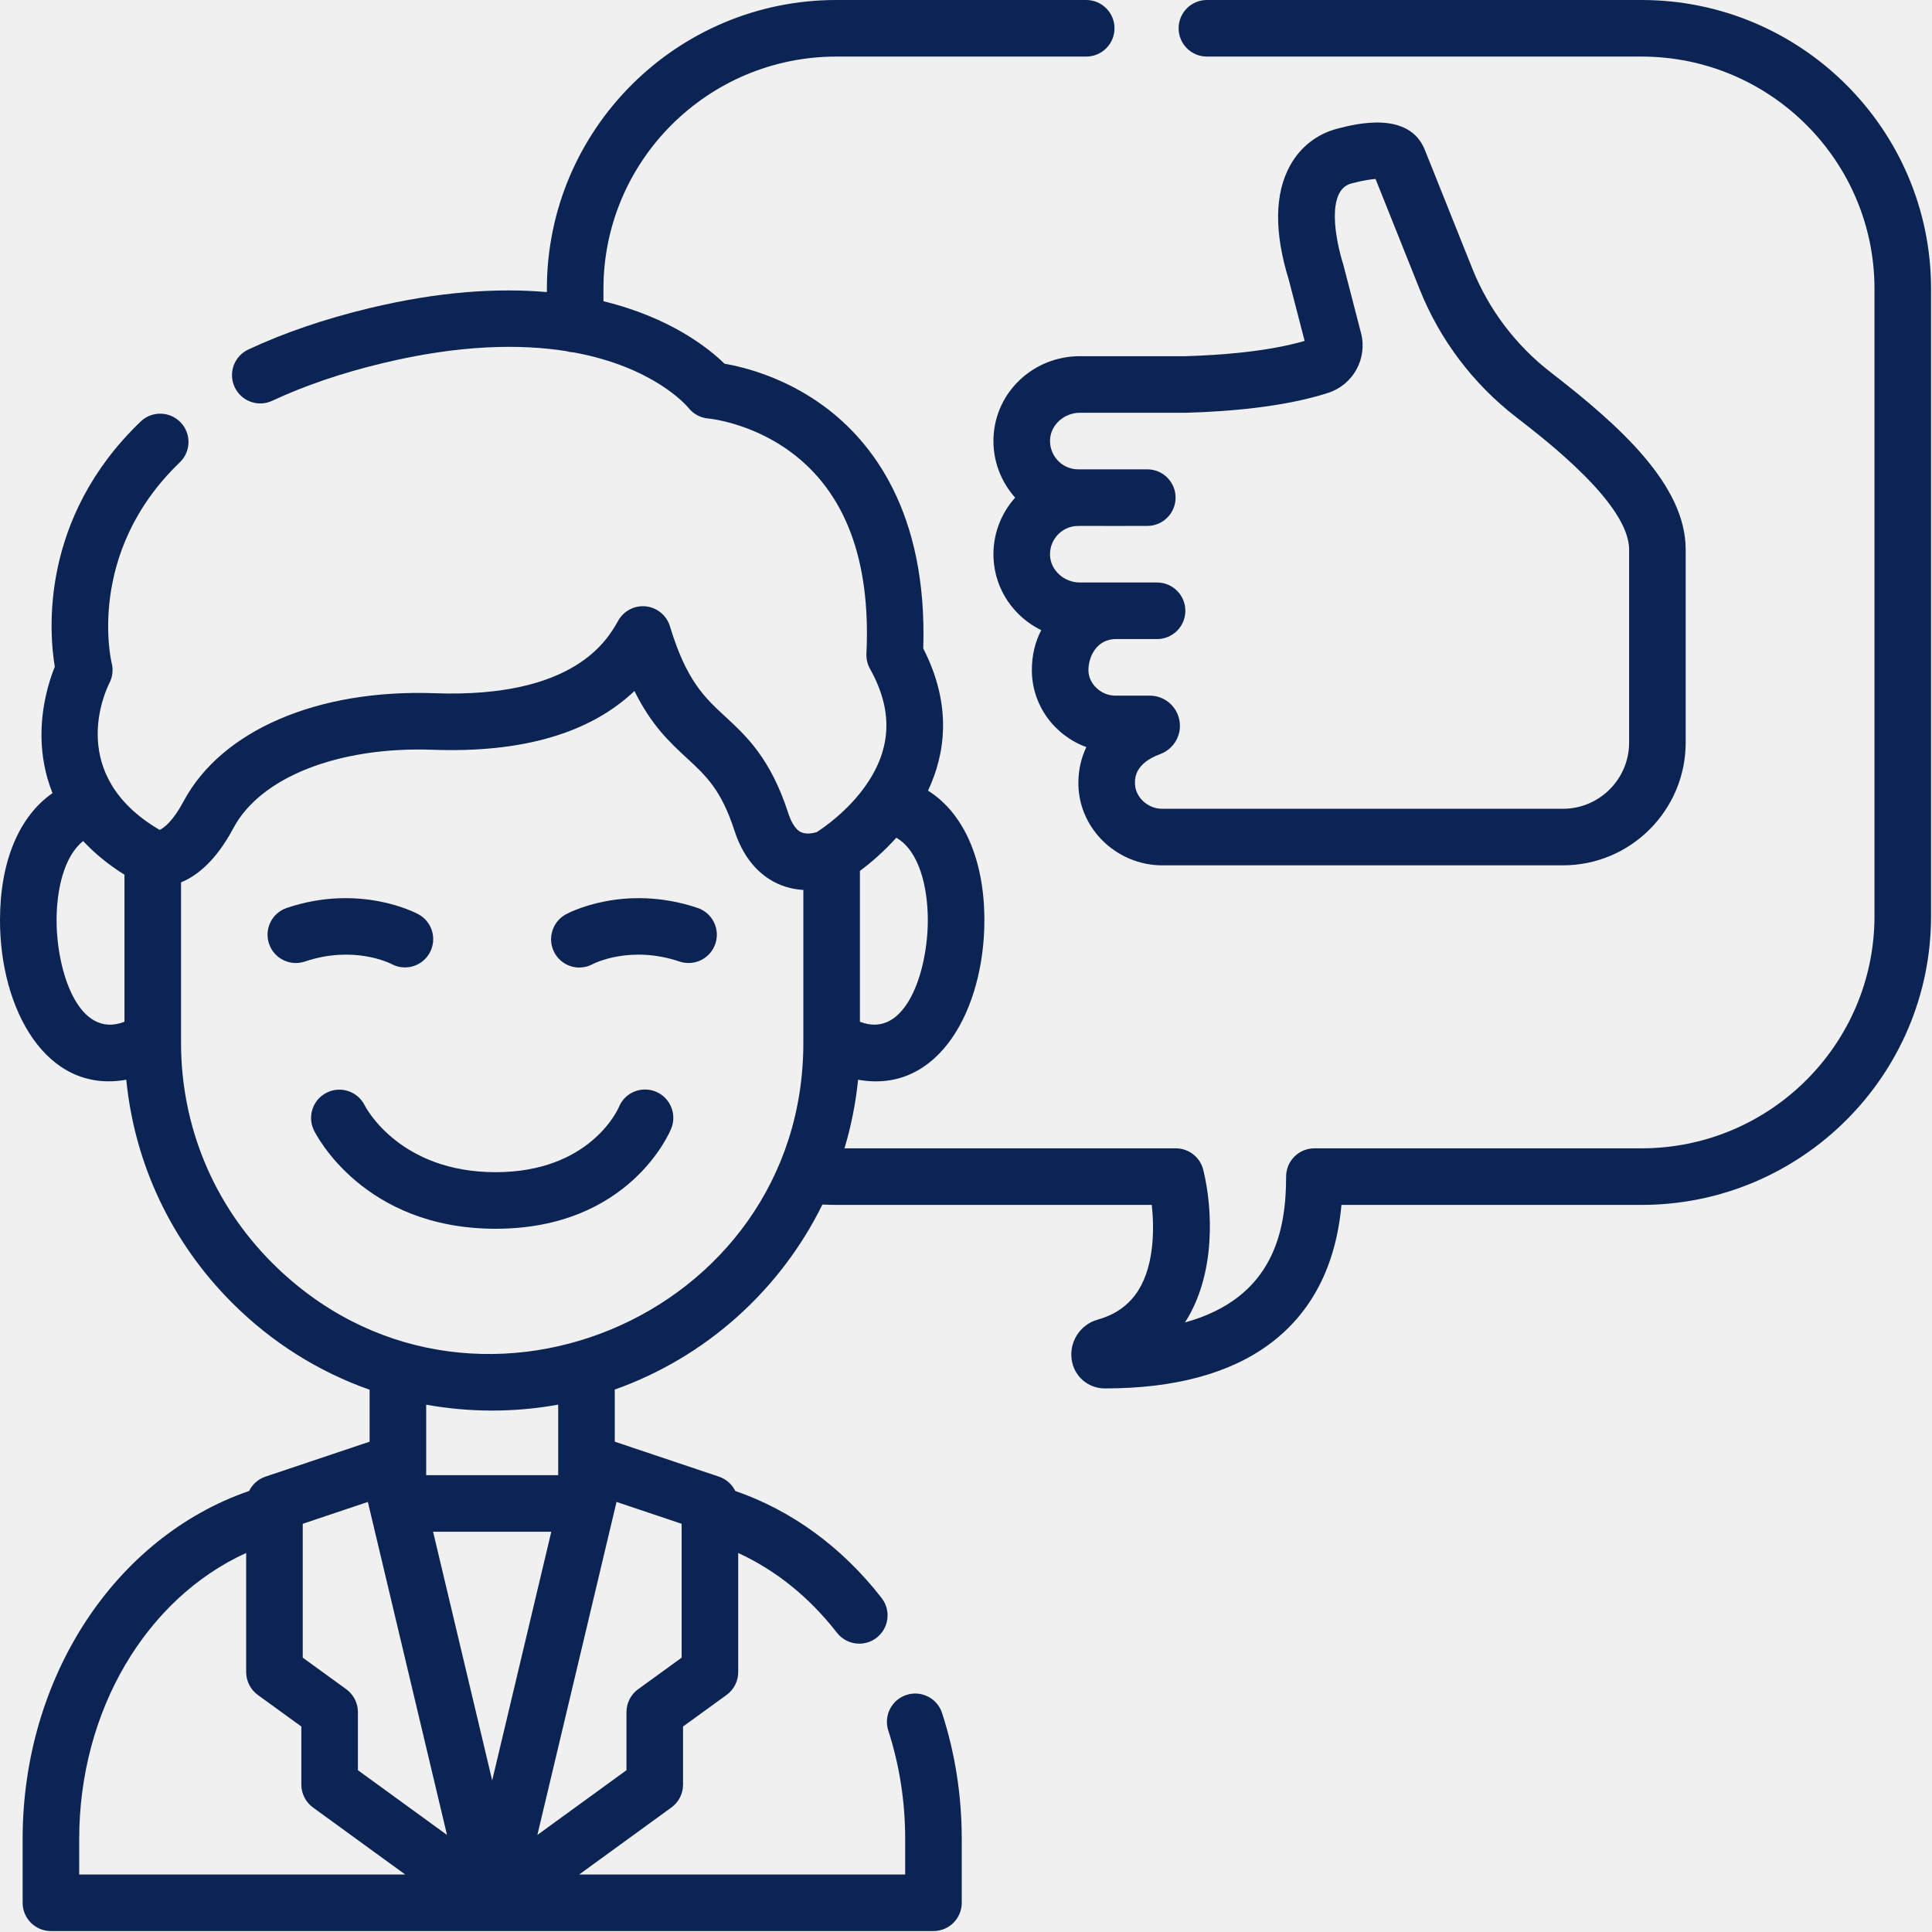
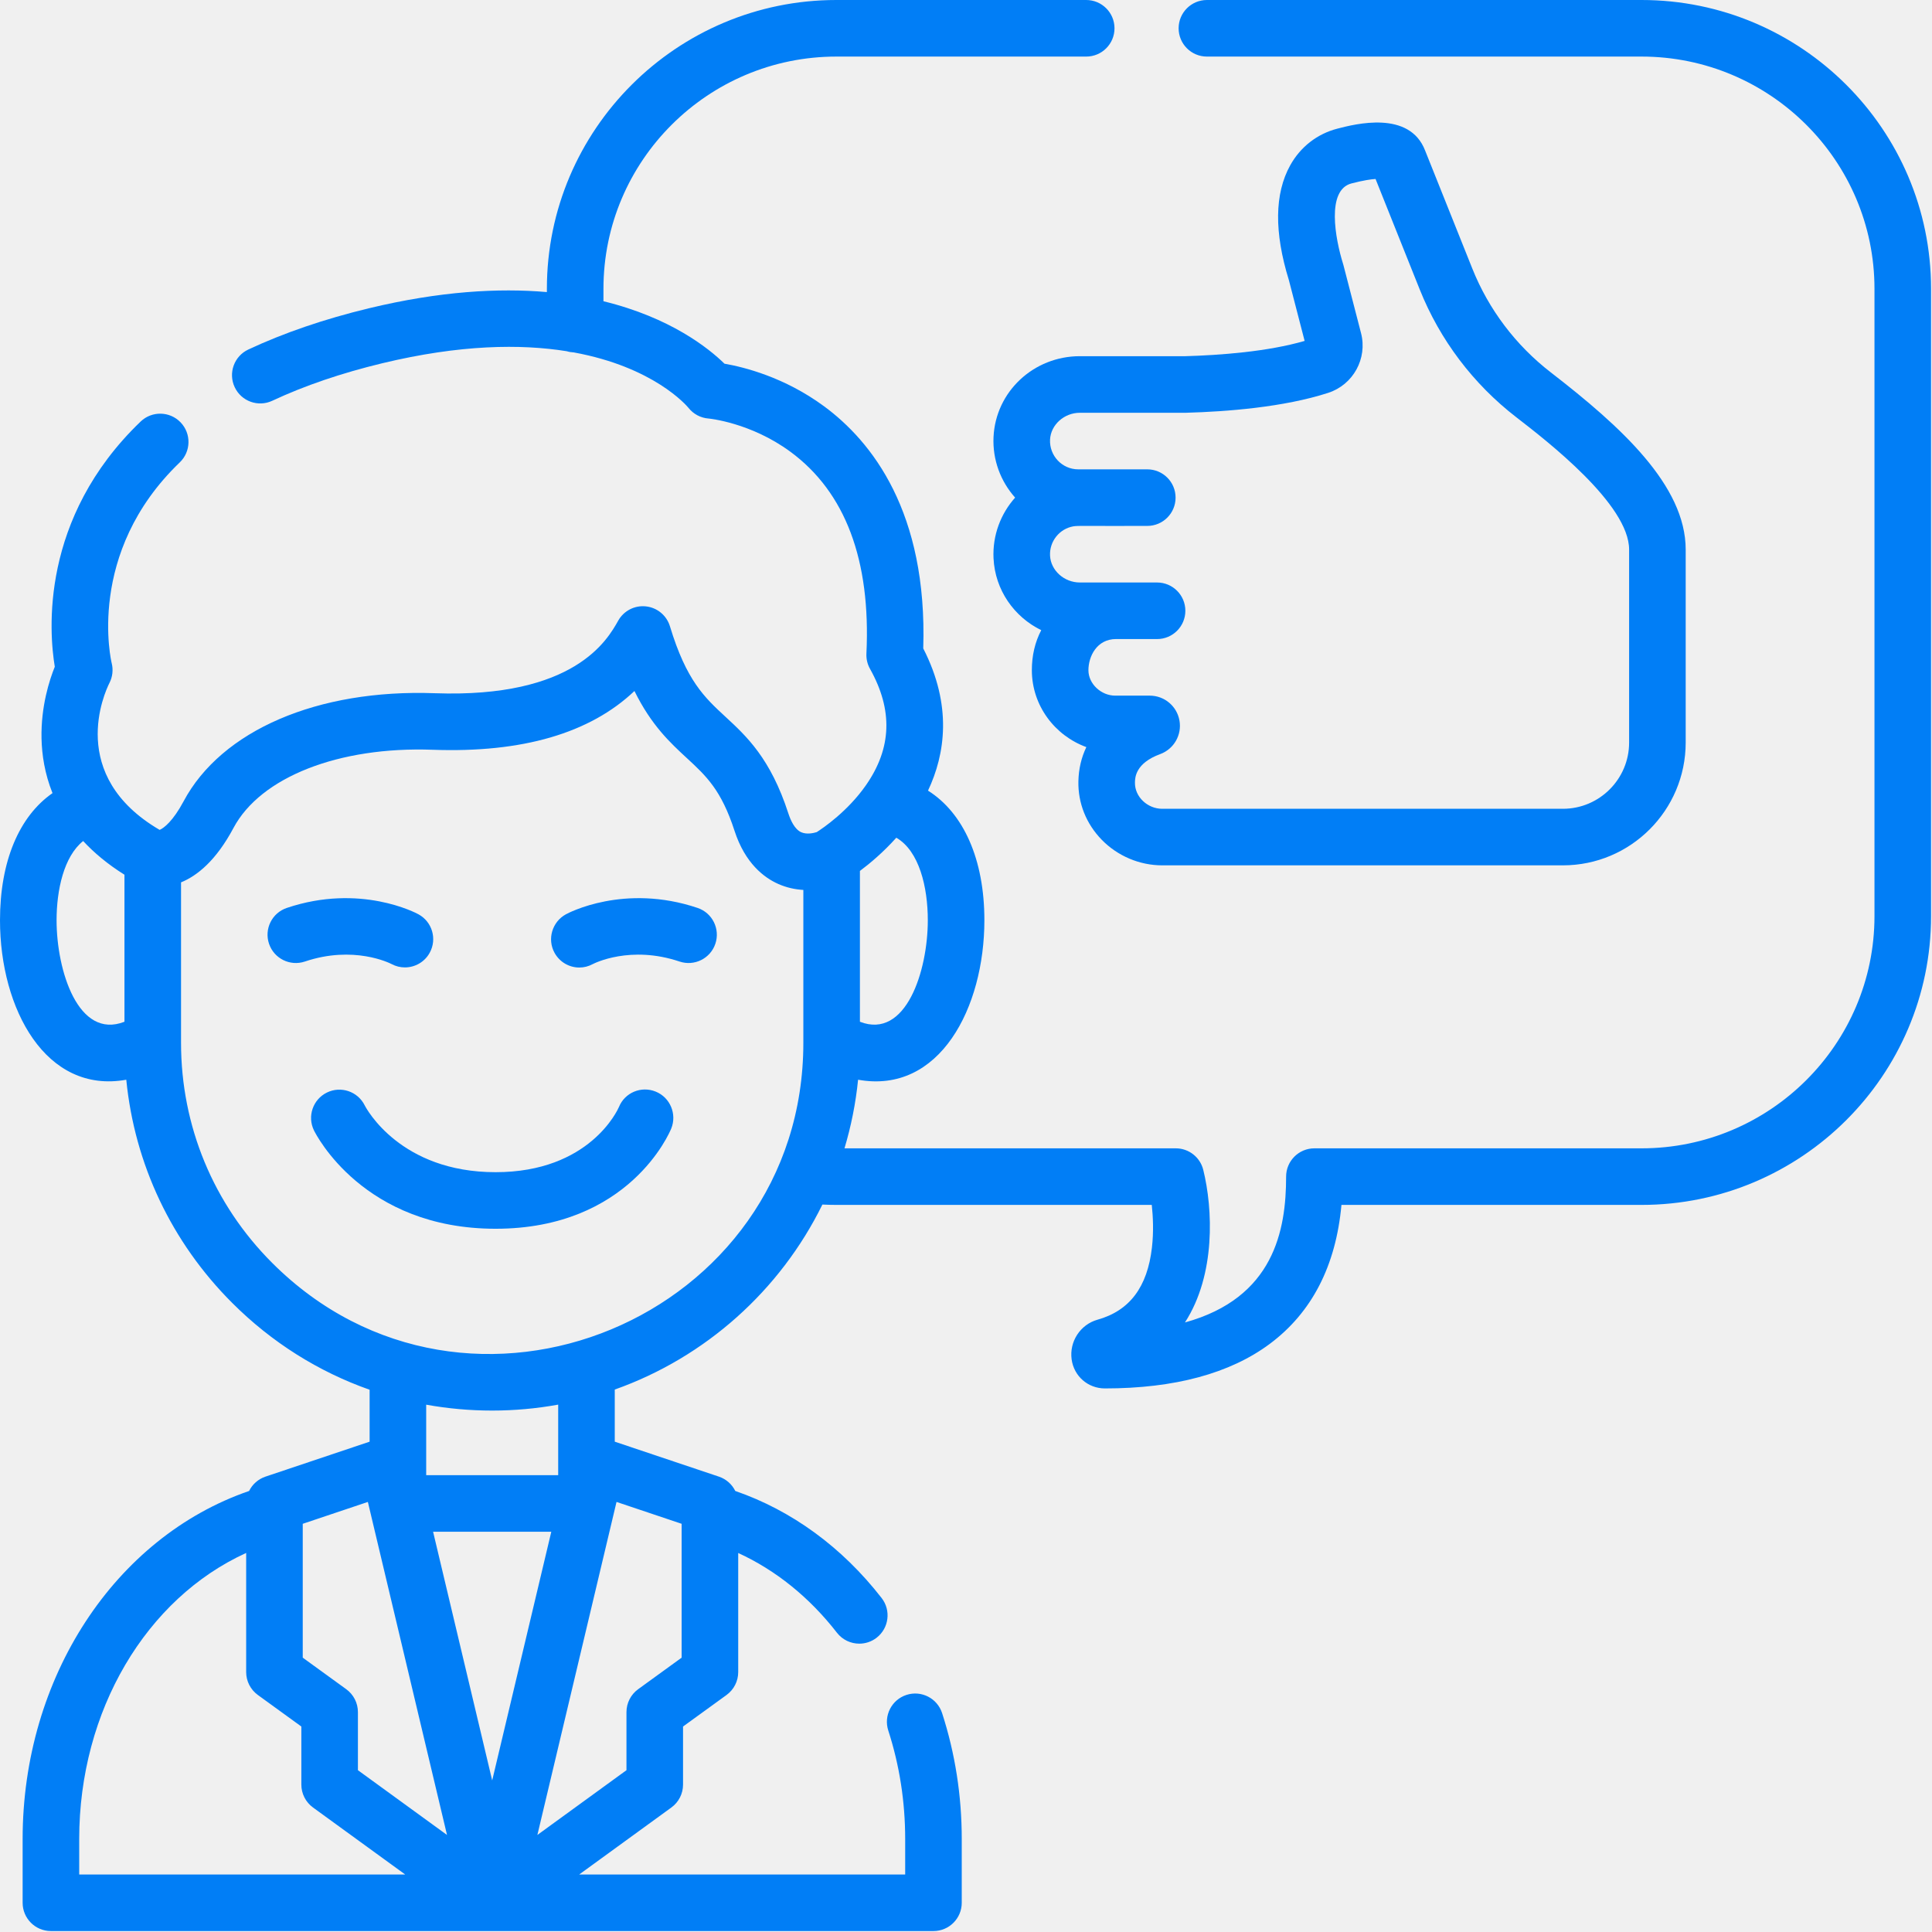
<svg xmlns="http://www.w3.org/2000/svg" width="683" height="683" viewBox="0 0 683 683" fill="none">
  <g clip-path="url(#clip0_15_49892)">
-     <path d="M231.812 385.906C226.693 383.823 220.88 386.239 218.802 391.359C218.396 392.297 208.489 414.39 175.198 414.39C141.526 414.39 129.51 391.906 128.927 390.765C126.479 385.844 120.521 383.818 115.583 386.229C110.62 388.656 108.563 394.64 110.984 399.604C111.677 401.021 128.505 434.39 175.198 434.39C222.37 434.39 236.703 400.427 237.291 398.979C239.37 393.864 236.927 387.984 231.812 385.906Z" fill="#0C2453" />
-     <path d="M138.427 340.812C139.927 341.62 141.546 342 143.14 342C146.677 342 150.109 340.12 151.921 336.797C154.572 331.953 152.796 325.88 147.947 323.229C147.119 322.771 127.349 312.229 101.395 320.969C96.156 322.729 93.343 328.401 95.104 333.635C96.869 338.87 102.541 341.677 107.776 339.922C125.031 334.109 137.734 340.458 138.427 340.812Z" fill="#0C2453" />
-     <path d="M246.608 320.969C220.645 312.229 200.879 322.771 200.051 323.229C195.207 325.875 193.379 331.979 196.03 336.823C197.853 340.151 201.27 342.042 204.801 342.042C206.41 342.042 208.041 341.651 209.561 340.823C210.093 340.547 222.853 334.073 240.228 339.922C245.462 341.677 251.134 338.87 252.895 333.635C254.655 328.401 251.843 322.729 246.608 320.969Z" fill="#0C2453" />
-     <path d="M381.764 125.917C365.405 125.917 351.994 138.459 351.233 154.469C350.848 162.589 353.77 170.209 358.869 175.917C353.77 181.625 350.848 189.245 351.233 197.365C351.764 208.568 358.494 218.078 368.098 222.776C365.905 226.969 364.764 231.766 364.78 237.005C364.822 249.417 372.848 260.026 384.046 264.115C382.29 267.771 381.327 271.818 381.233 276.162C381.061 283.906 384.004 291.276 389.52 296.911C395.118 302.635 402.894 305.917 410.853 305.917H552.519C576.457 305.917 595.925 286.443 595.925 262.505V194.287C595.925 171.62 573.009 150.792 548.248 131.657C535.868 122.094 526.269 109.401 520.493 94.948L503.811 53.235C498.28 38.881 479.087 43.849 472.764 45.485C465.65 47.329 459.743 51.922 456.124 58.428C450.561 68.433 450.405 82.099 455.65 99.047L461.212 120.521C448.077 124.344 431.181 125.573 418.973 125.922H381.764V125.917ZM419.389 145.917C433.603 145.521 453.848 143.98 469.561 138.875C478.384 136.011 483.478 126.74 481.155 117.771L474.952 93.802C474.91 93.641 474.863 93.485 474.816 93.329C472.014 84.349 468.832 67.162 477.78 64.844C482.144 63.714 484.78 63.36 486.285 63.271L501.92 102.375C509.024 120.141 520.811 135.74 536.014 147.485C546.931 155.917 575.925 178.323 575.925 194.287V262.511C575.925 275.417 565.425 285.922 552.519 285.922H410.853C405.738 285.922 401.113 281.745 401.228 276.604C401.264 274.927 401.374 269.813 410.144 266.594C415.004 264.802 417.868 259.807 416.962 254.719C416.051 249.62 411.634 245.922 406.457 245.922H394.264C389.228 245.922 384.78 241.724 384.78 236.938C384.78 232.13 387.686 225.912 394.572 225.912C394.634 225.912 409.046 225.922 409.046 225.922C414.572 225.922 419.046 221.443 419.046 215.922C419.046 210.396 414.572 205.922 409.046 205.922C399.082 205.922 391.884 205.922 381.764 205.922C376.197 205.922 371.462 201.662 371.212 196.422C370.973 191.401 374.499 186.959 379.41 186.078C381.155 185.766 383.759 186.005 405.592 185.922C411.118 185.922 415.592 181.443 415.592 175.922C415.592 170.396 411.118 165.922 405.592 165.922H381.202C375.395 165.922 370.947 161.037 371.212 155.422C371.462 150.183 376.197 145.922 381.764 145.922H419.113C419.207 145.917 419.301 145.917 419.389 145.917Z" fill="#0C2453" />
-     <path d="M580.317 0H426.666C421.145 0 416.666 4.48 416.666 10.001C416.666 15.527 421.145 20 426.666 20H580.317C625.723 20 662.665 56.828 662.665 102.094V323.87C662.665 369.13 625.723 405.958 580.317 405.958H464.666C459.145 405.958 454.666 410.437 454.666 415.958C454.666 434.89 450.374 458.833 418.905 467.51C429.832 450.614 428.786 427.333 425.374 413.552C424.265 409.093 420.26 405.958 415.666 405.958H298.541C300.88 398.151 302.515 390.041 303.348 381.703C332.192 386.911 347.999 356.208 347.999 325.333C347.999 303.792 340.624 287.406 328.072 279.505C334.145 266.62 336.729 249.427 326.385 229.234C327.916 181.016 308.239 156.073 291.275 143.594C277.312 133.323 262.979 129.761 256.119 128.573C250.552 123.125 237.031 112.271 213.333 106.495V102.094C213.333 56.828 250.27 20 295.682 20H383.999C389.52 20 393.999 15.527 393.999 10.001C393.999 4.48 389.52 0 383.999 0H295.682C239.244 0 193.333 45.803 193.333 102.094V103.255C176.255 101.766 155.458 102.948 130.448 108.974C114.703 112.771 100.344 117.677 87.776 123.568C82.771 125.912 80.62 131.865 82.963 136.865C85.302 141.87 91.255 144.021 96.26 141.677C107.614 136.36 120.692 131.896 135.135 128.417C162.708 121.776 184.114 121.568 200.349 124.162C201.145 124.412 201.989 124.547 202.864 124.589C231.062 129.755 242.682 143.328 243.385 144.177C245.119 146.375 247.692 147.75 250.489 147.959C250.63 147.974 265.338 149.344 279.421 159.703C298.838 173.985 307.88 198 306.296 231.078C306.208 232.948 306.645 234.807 307.562 236.443C315.734 251.036 315.26 264.495 306.124 277.599C299.729 286.766 291.072 292.672 288.734 294.167C287.713 294.49 285.177 295.109 283.177 294.182C280.916 293.13 279.489 289.99 278.692 287.531C272.39 268.104 263.927 260.286 256.463 253.391C249.057 246.547 242.661 240.635 236.838 221.412C235.677 217.578 232.338 214.802 228.359 214.37C224.369 213.927 220.515 215.917 218.552 219.412C214.739 226.198 203.125 246.839 153.708 245.068C112.286 243.557 78.26 258.219 64.896 283.292C61.166 290.281 57.917 292.766 56.437 293.38C23.521 274.146 37.021 244.76 38.677 241.469C39.797 239.297 40.083 236.797 39.484 234.427C39.385 234.042 30.141 195.542 63.557 163.459C67.541 159.636 67.672 153.302 63.849 149.318C60.021 145.334 53.693 145.203 49.708 149.031C14.036 183.276 17.344 223.5 19.37 235.703C17.438 240.5 14.453 249.776 14.677 261C14.797 266.792 15.792 273.484 18.562 280.385C6.755 288.588 0 304.516 0 325.333C0 356.719 16.234 386.823 44.641 381.703C47.588 411.515 60.62 439.151 82.073 460.588C96.021 474.546 112.588 484.932 130.666 491.302V509.661L93.844 522.02C91.26 522.89 89.219 524.744 88.062 527.088C40.609 543.442 8 593.005 8 650.135V672.666C8 678.192 12.479 682.666 18 682.666H329.999C335.52 682.666 339.999 678.192 339.999 672.666V650.135C339.999 634.827 337.661 619.848 333.051 605.614C331.348 600.359 325.713 597.478 320.458 599.182C315.203 600.885 312.322 606.525 314.025 611.781C317.989 624.02 319.999 636.921 319.999 650.135V662.666H204.765L237.348 638.984C239.937 637.103 241.468 634.098 241.468 630.895V610.359L256.843 599.213C259.437 597.327 260.973 594.322 260.973 591.114V549.015C274.229 555.088 286.13 564.661 295.88 577.208C297.848 579.739 300.801 581.067 303.781 581.067C305.926 581.067 308.088 580.38 309.911 578.963C314.27 575.572 315.057 569.291 311.671 564.932C297.692 546.953 279.906 533.984 259.932 527.083C258.781 524.744 256.739 522.89 254.151 522.02L217.333 509.661V491.234C249.468 479.838 275.833 456.14 290.734 425.833C292.39 425.911 294.041 425.958 295.677 425.958H407.176C407.619 430.088 407.874 435.463 407.234 441.01C405.629 455.015 399.338 463.364 388.004 466.536C381.916 468.239 377.978 474.276 378.843 480.572C379.661 486.52 384.614 490.838 390.614 490.838C415.244 490.838 434.848 485.541 448.885 475.088C463.765 464 472.265 447.505 474.228 425.958H580.322C636.754 425.958 682.665 380.161 682.665 323.87V102.094C682.665 45.803 636.754 0 580.317 0ZM303.999 361.208V307.891C307.551 305.239 312.26 301.292 316.864 296.151C324.973 300.833 327.999 313.641 327.999 325.333C327.999 343.114 320.317 367.578 303.999 361.208ZM20 325.333C20 314.651 22.573 302.755 29.401 297.323C33.255 301.479 38.047 305.505 44 309.229V361.208C27.641 367.594 20 343.114 20 325.333ZM107.026 538.692L130.047 530.963L158.026 648.692L126.531 625.801V605.26C126.531 602.057 124.995 599.046 122.401 597.166L107.026 586.015V538.692ZM153.104 541.494H194.895L174 629.411L153.104 541.494ZM28 650.135C28 604.718 51.708 565.078 87.026 548.999V591.114C87.026 594.317 88.562 597.327 91.156 599.208L106.531 610.359V630.895C106.531 634.093 108.062 637.103 110.651 638.984L143.234 662.666H28V650.135ZM240.973 538.692V586.015L225.599 597.166C223.005 599.046 221.468 602.057 221.468 605.26V625.801L189.974 648.692L217.953 530.963L240.973 538.692ZM197.333 521.494H150.666V496.583C166.067 499.359 181.922 499.369 197.333 496.562V521.494ZM96.213 446.448C75.443 425.687 64 398.062 64 368.666V311.932C69.724 309.599 76.401 304.224 82.541 292.698C92.135 274.703 119.791 263.854 152.984 265.057C184.645 266.198 208.531 259.224 224.291 244.286C230.276 256.422 236.875 262.521 242.895 268.078C249.645 274.318 254.979 279.245 259.671 293.708C263.411 305.234 270.151 310.292 275.151 312.505C278.197 313.854 281.213 314.448 283.999 314.609V368.666C283.999 466.02 165.297 515.572 96.213 446.448Z" fill="#0C2453" />
+     <path d="M231.812 385.906C226.693 383.823 220.88 386.239 218.802 391.359C218.396 392.297 208.489 414.39 175.198 414.39C141.526 414.39 129.51 391.906 128.927 390.765C126.479 385.844 120.521 383.818 115.583 386.229C110.62 388.656 108.563 394.64 110.984 399.604C111.677 401.021 128.505 434.39 175.198 434.39C222.37 434.39 236.703 400.427 237.291 398.979C239.37 393.864 236.927 387.984 231.812 385.906Z" fill="#017EF6" />
+     <path d="M138.427 340.812C139.927 341.62 141.546 342 143.14 342C146.677 342 150.109 340.12 151.921 336.797C154.572 331.953 152.796 325.88 147.947 323.229C147.119 322.771 127.349 312.229 101.395 320.969C96.156 322.729 93.343 328.401 95.104 333.635C96.869 338.87 102.541 341.677 107.776 339.922C125.031 334.109 137.734 340.458 138.427 340.812Z" fill="#017EF6" />
+     <path d="M246.608 320.969C220.645 312.229 200.879 322.771 200.051 323.229C195.207 325.875 193.379 331.979 196.03 336.823C197.853 340.151 201.27 342.042 204.801 342.042C206.41 342.042 208.041 341.651 209.561 340.823C210.093 340.547 222.853 334.073 240.228 339.922C245.462 341.677 251.134 338.87 252.895 333.635C254.655 328.401 251.843 322.729 246.608 320.969Z" fill="#017EF6" />
+     <path d="M381.764 125.917C365.405 125.917 351.994 138.459 351.233 154.469C350.848 162.589 353.77 170.209 358.869 175.917C353.77 181.625 350.848 189.245 351.233 197.365C351.764 208.568 358.494 218.078 368.098 222.776C365.905 226.969 364.764 231.766 364.78 237.005C364.822 249.417 372.848 260.026 384.046 264.115C382.29 267.771 381.327 271.818 381.233 276.162C381.061 283.906 384.004 291.276 389.52 296.911C395.118 302.635 402.894 305.917 410.853 305.917H552.519C576.457 305.917 595.925 286.443 595.925 262.505V194.287C595.925 171.62 573.009 150.792 548.248 131.657C535.868 122.094 526.269 109.401 520.493 94.948L503.811 53.235C498.28 38.881 479.087 43.849 472.764 45.485C465.65 47.329 459.743 51.922 456.124 58.428C450.561 68.433 450.405 82.099 455.65 99.047L461.212 120.521C448.077 124.344 431.181 125.573 418.973 125.922H381.764V125.917ZM419.389 145.917C433.603 145.521 453.848 143.98 469.561 138.875C478.384 136.011 483.478 126.74 481.155 117.771L474.952 93.802C474.91 93.641 474.863 93.485 474.816 93.329C472.014 84.349 468.832 67.162 477.78 64.844C482.144 63.714 484.78 63.36 486.285 63.271L501.92 102.375C509.024 120.141 520.811 135.74 536.014 147.485C546.931 155.917 575.925 178.323 575.925 194.287V262.511C575.925 275.417 565.425 285.922 552.519 285.922H410.853C405.738 285.922 401.113 281.745 401.228 276.604C401.264 274.927 401.374 269.813 410.144 266.594C415.004 264.802 417.868 259.807 416.962 254.719C416.051 249.62 411.634 245.922 406.457 245.922H394.264C389.228 245.922 384.78 241.724 384.78 236.938C384.78 232.13 387.686 225.912 394.572 225.912C394.634 225.912 409.046 225.922 409.046 225.922C414.572 225.922 419.046 221.443 419.046 215.922C419.046 210.396 414.572 205.922 409.046 205.922C399.082 205.922 391.884 205.922 381.764 205.922C376.197 205.922 371.462 201.662 371.212 196.422C370.973 191.401 374.499 186.959 379.41 186.078C381.155 185.766 383.759 186.005 405.592 185.922C411.118 185.922 415.592 181.443 415.592 175.922C415.592 170.396 411.118 165.922 405.592 165.922H381.202C375.395 165.922 370.947 161.037 371.212 155.422C371.462 150.183 376.197 145.922 381.764 145.922H419.113C419.207 145.917 419.301 145.917 419.389 145.917Z" fill="#017EF6" />
+     <path d="M580.317 0H426.666C421.145 0 416.666 4.48 416.666 10.001C416.666 15.527 421.145 20 426.666 20H580.317C625.723 20 662.665 56.828 662.665 102.094V323.87C662.665 369.13 625.723 405.958 580.317 405.958H464.666C459.145 405.958 454.666 410.437 454.666 415.958C454.666 434.89 450.374 458.833 418.905 467.51C429.832 450.614 428.786 427.333 425.374 413.552C424.265 409.093 420.26 405.958 415.666 405.958H298.541C300.88 398.151 302.515 390.041 303.348 381.703C332.192 386.911 347.999 356.208 347.999 325.333C347.999 303.792 340.624 287.406 328.072 279.505C334.145 266.62 336.729 249.427 326.385 229.234C327.916 181.016 308.239 156.073 291.275 143.594C277.312 133.323 262.979 129.761 256.119 128.573C250.552 123.125 237.031 112.271 213.333 106.495V102.094C213.333 56.828 250.27 20 295.682 20H383.999C389.52 20 393.999 15.527 393.999 10.001C393.999 4.48 389.52 0 383.999 0H295.682C239.244 0 193.333 45.803 193.333 102.094V103.255C176.255 101.766 155.458 102.948 130.448 108.974C114.703 112.771 100.344 117.677 87.776 123.568C82.771 125.912 80.62 131.865 82.963 136.865C85.302 141.87 91.255 144.021 96.26 141.677C107.614 136.36 120.692 131.896 135.135 128.417C162.708 121.776 184.114 121.568 200.349 124.162C201.145 124.412 201.989 124.547 202.864 124.589C231.062 129.755 242.682 143.328 243.385 144.177C245.119 146.375 247.692 147.75 250.489 147.959C250.63 147.974 265.338 149.344 279.421 159.703C298.838 173.985 307.88 198 306.296 231.078C306.208 232.948 306.645 234.807 307.562 236.443C315.734 251.036 315.26 264.495 306.124 277.599C299.729 286.766 291.072 292.672 288.734 294.167C287.713 294.49 285.177 295.109 283.177 294.182C280.916 293.13 279.489 289.99 278.692 287.531C272.39 268.104 263.927 260.286 256.463 253.391C249.057 246.547 242.661 240.635 236.838 221.412C235.677 217.578 232.338 214.802 228.359 214.37C224.369 213.927 220.515 215.917 218.552 219.412C214.739 226.198 203.125 246.839 153.708 245.068C112.286 243.557 78.26 258.219 64.896 283.292C61.166 290.281 57.917 292.766 56.437 293.38C23.521 274.146 37.021 244.76 38.677 241.469C39.797 239.297 40.083 236.797 39.484 234.427C39.385 234.042 30.141 195.542 63.557 163.459C67.541 159.636 67.672 153.302 63.849 149.318C60.021 145.334 53.693 145.203 49.708 149.031C14.036 183.276 17.344 223.5 19.37 235.703C17.438 240.5 14.453 249.776 14.677 261C14.797 266.792 15.792 273.484 18.562 280.385C6.755 288.588 0 304.516 0 325.333C0 356.719 16.234 386.823 44.641 381.703C47.588 411.515 60.62 439.151 82.073 460.588C96.021 474.546 112.588 484.932 130.666 491.302V509.661L93.844 522.02C91.26 522.89 89.219 524.744 88.062 527.088C40.609 543.442 8 593.005 8 650.135V672.666C8 678.192 12.479 682.666 18 682.666H329.999C335.52 682.666 339.999 678.192 339.999 672.666V650.135C339.999 634.827 337.661 619.848 333.051 605.614C331.348 600.359 325.713 597.478 320.458 599.182C315.203 600.885 312.322 606.525 314.025 611.781C317.989 624.02 319.999 636.921 319.999 650.135V662.666H204.765L237.348 638.984C239.937 637.103 241.468 634.098 241.468 630.895V610.359L256.843 599.213C259.437 597.327 260.973 594.322 260.973 591.114V549.015C274.229 555.088 286.13 564.661 295.88 577.208C297.848 579.739 300.801 581.067 303.781 581.067C305.926 581.067 308.088 580.38 309.911 578.963C314.27 575.572 315.057 569.291 311.671 564.932C297.692 546.953 279.906 533.984 259.932 527.083C258.781 524.744 256.739 522.89 254.151 522.02L217.333 509.661V491.234C249.468 479.838 275.833 456.14 290.734 425.833C292.39 425.911 294.041 425.958 295.677 425.958H407.176C407.619 430.088 407.874 435.463 407.234 441.01C405.629 455.015 399.338 463.364 388.004 466.536C381.916 468.239 377.978 474.276 378.843 480.572C379.661 486.52 384.614 490.838 390.614 490.838C415.244 490.838 434.848 485.541 448.885 475.088C463.765 464 472.265 447.505 474.228 425.958H580.322C636.754 425.958 682.665 380.161 682.665 323.87V102.094C682.665 45.803 636.754 0 580.317 0ZM303.999 361.208V307.891C307.551 305.239 312.26 301.292 316.864 296.151C324.973 300.833 327.999 313.641 327.999 325.333C327.999 343.114 320.317 367.578 303.999 361.208ZM20 325.333C20 314.651 22.573 302.755 29.401 297.323C33.255 301.479 38.047 305.505 44 309.229V361.208C27.641 367.594 20 343.114 20 325.333ZM107.026 538.692L130.047 530.963L158.026 648.692L126.531 625.801V605.26C126.531 602.057 124.995 599.046 122.401 597.166L107.026 586.015V538.692ZM153.104 541.494H194.895L174 629.411L153.104 541.494ZM28 650.135C28 604.718 51.708 565.078 87.026 548.999V591.114C87.026 594.317 88.562 597.327 91.156 599.208L106.531 610.359V630.895C106.531 634.093 108.062 637.103 110.651 638.984L143.234 662.666H28V650.135ZM240.973 538.692V586.015L225.599 597.166C223.005 599.046 221.468 602.057 221.468 605.26V625.801L189.974 648.692L217.953 530.963L240.973 538.692ZM197.333 521.494H150.666V496.583C166.067 499.359 181.922 499.369 197.333 496.562V521.494ZM96.213 446.448C75.443 425.687 64 398.062 64 368.666V311.932C69.724 309.599 76.401 304.224 82.541 292.698C92.135 274.703 119.791 263.854 152.984 265.057C184.645 266.198 208.531 259.224 224.291 244.286C230.276 256.422 236.875 262.521 242.895 268.078C249.645 274.318 254.979 279.245 259.671 293.708C263.411 305.234 270.151 310.292 275.151 312.505C278.197 313.854 281.213 314.448 283.999 314.609V368.666C283.999 466.02 165.297 515.572 96.213 446.448Z" fill="#017EF6" />
  </g>
  <defs>
    <clipPath id="clip0_15_49892">
      <rect width="682.667" height="682.667" fill="white" />
    </clipPath>
  </defs>
</svg>
